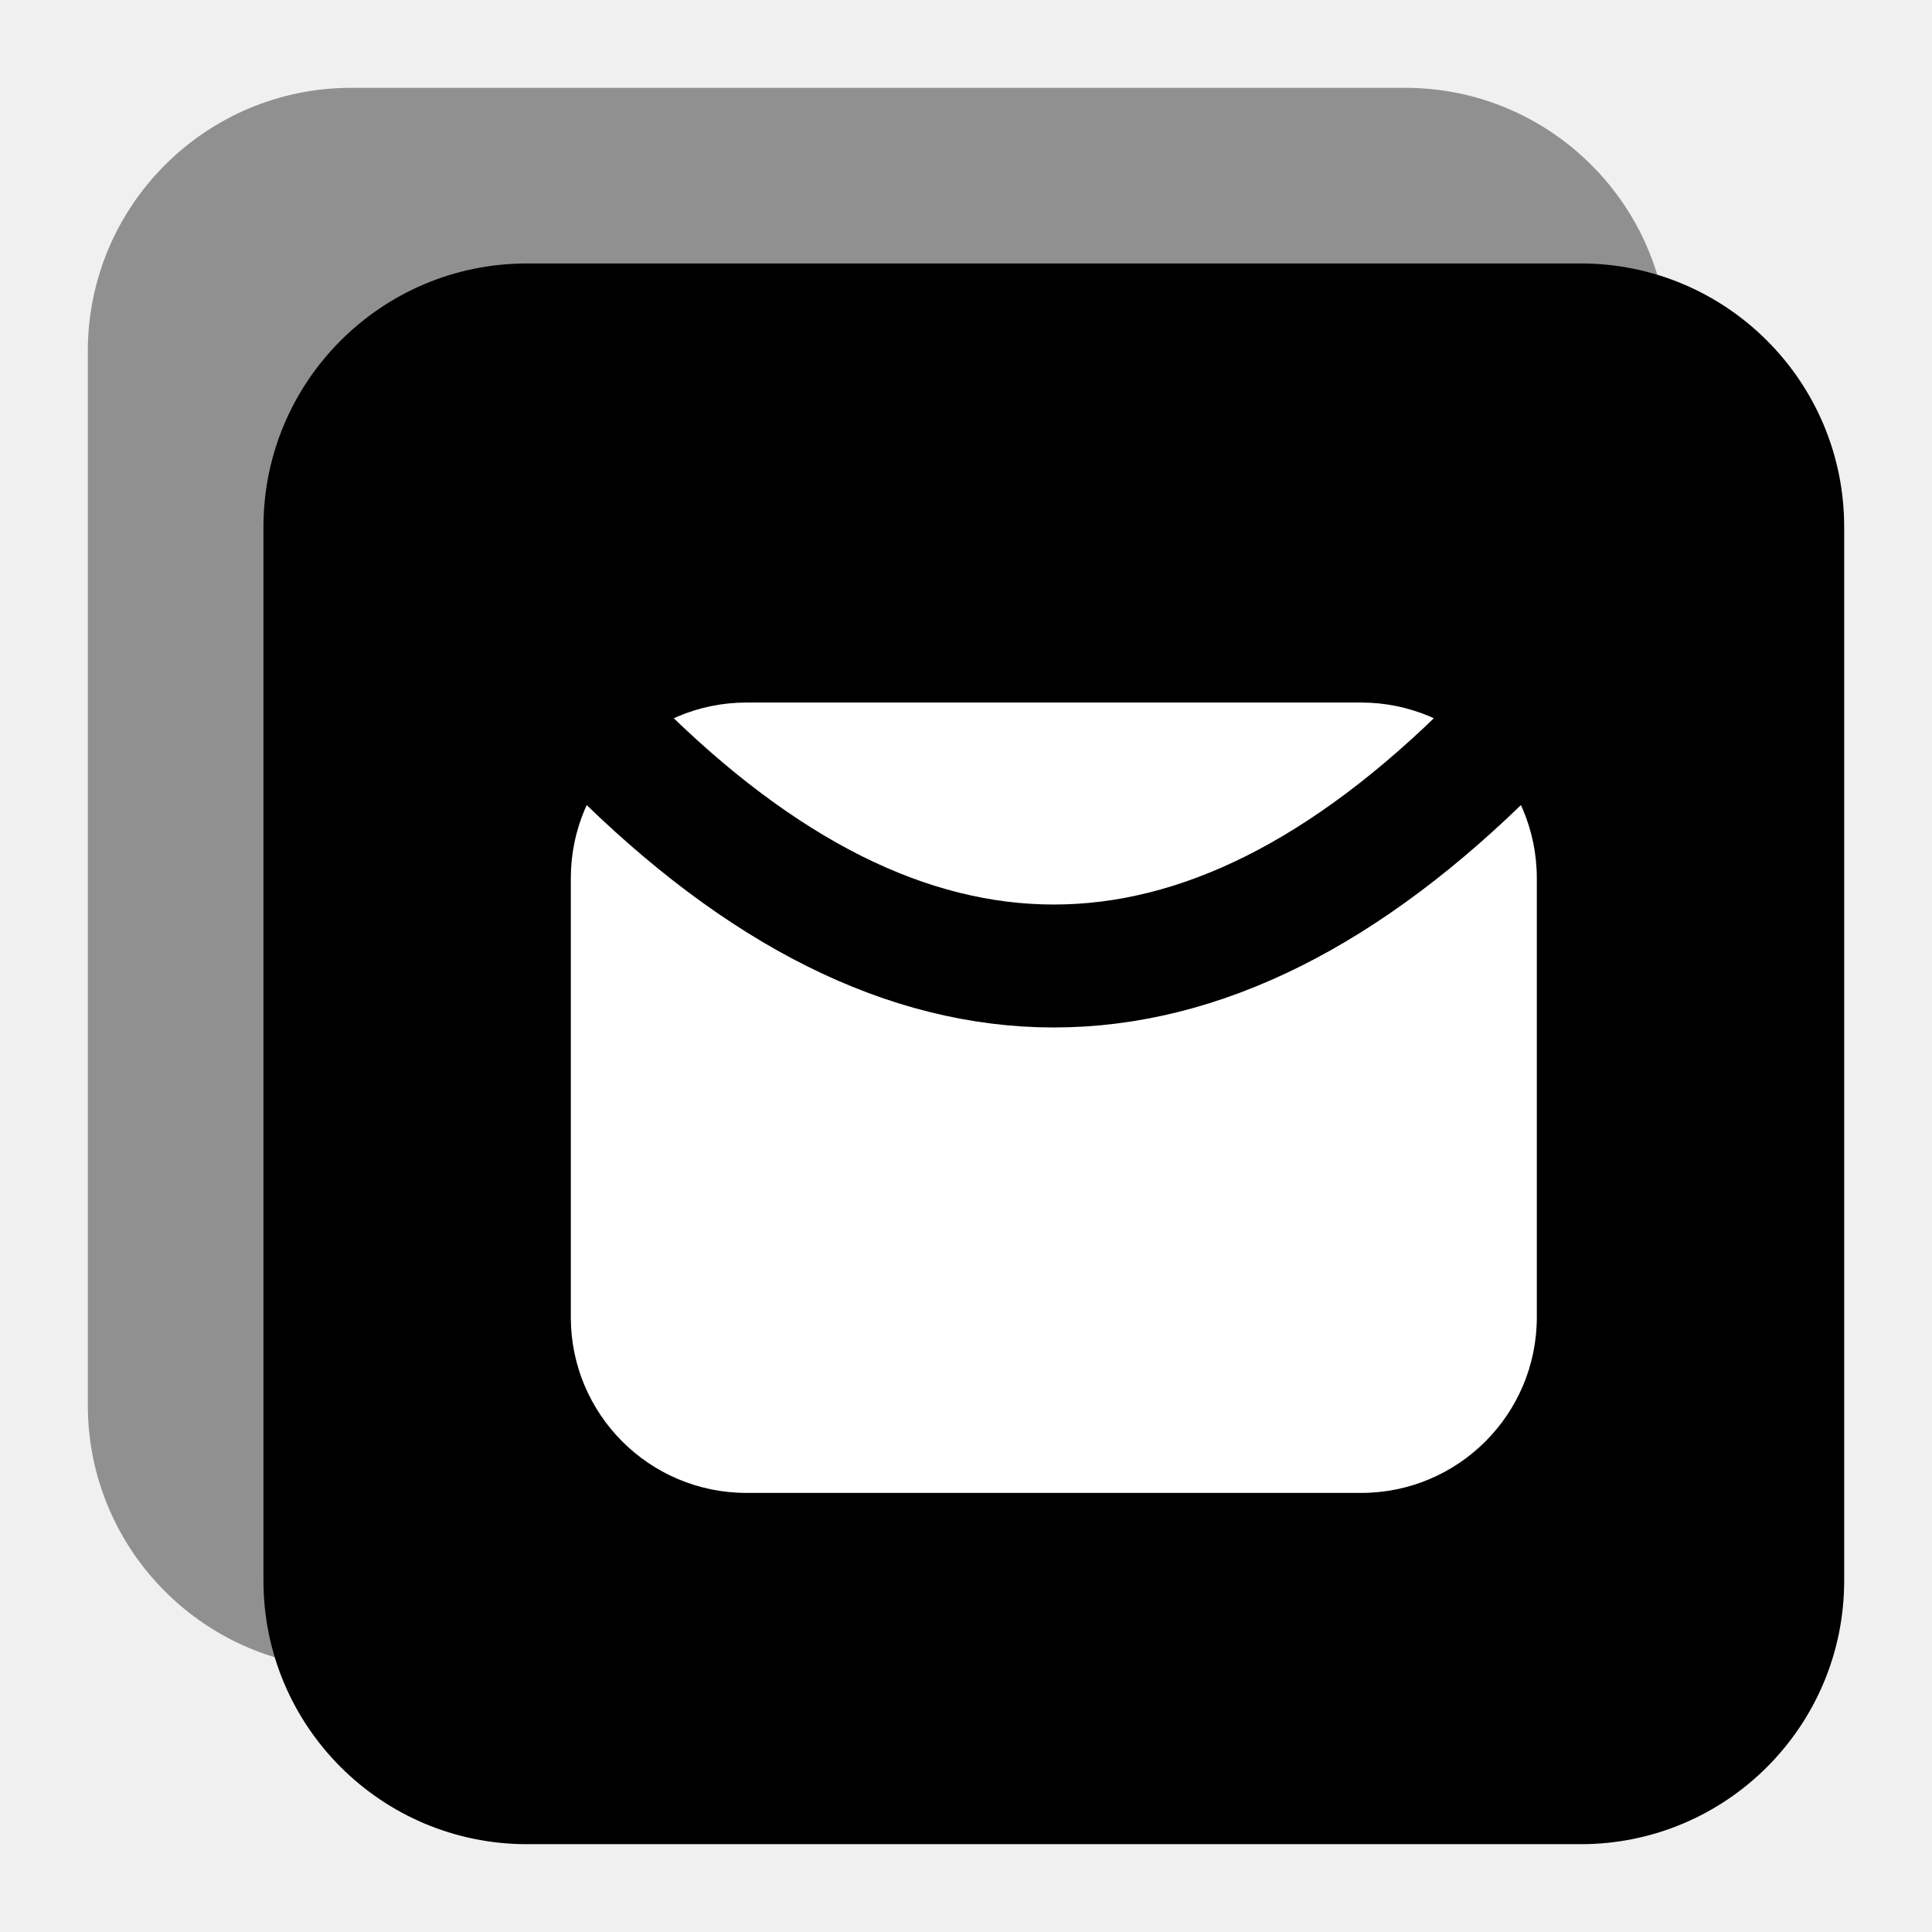
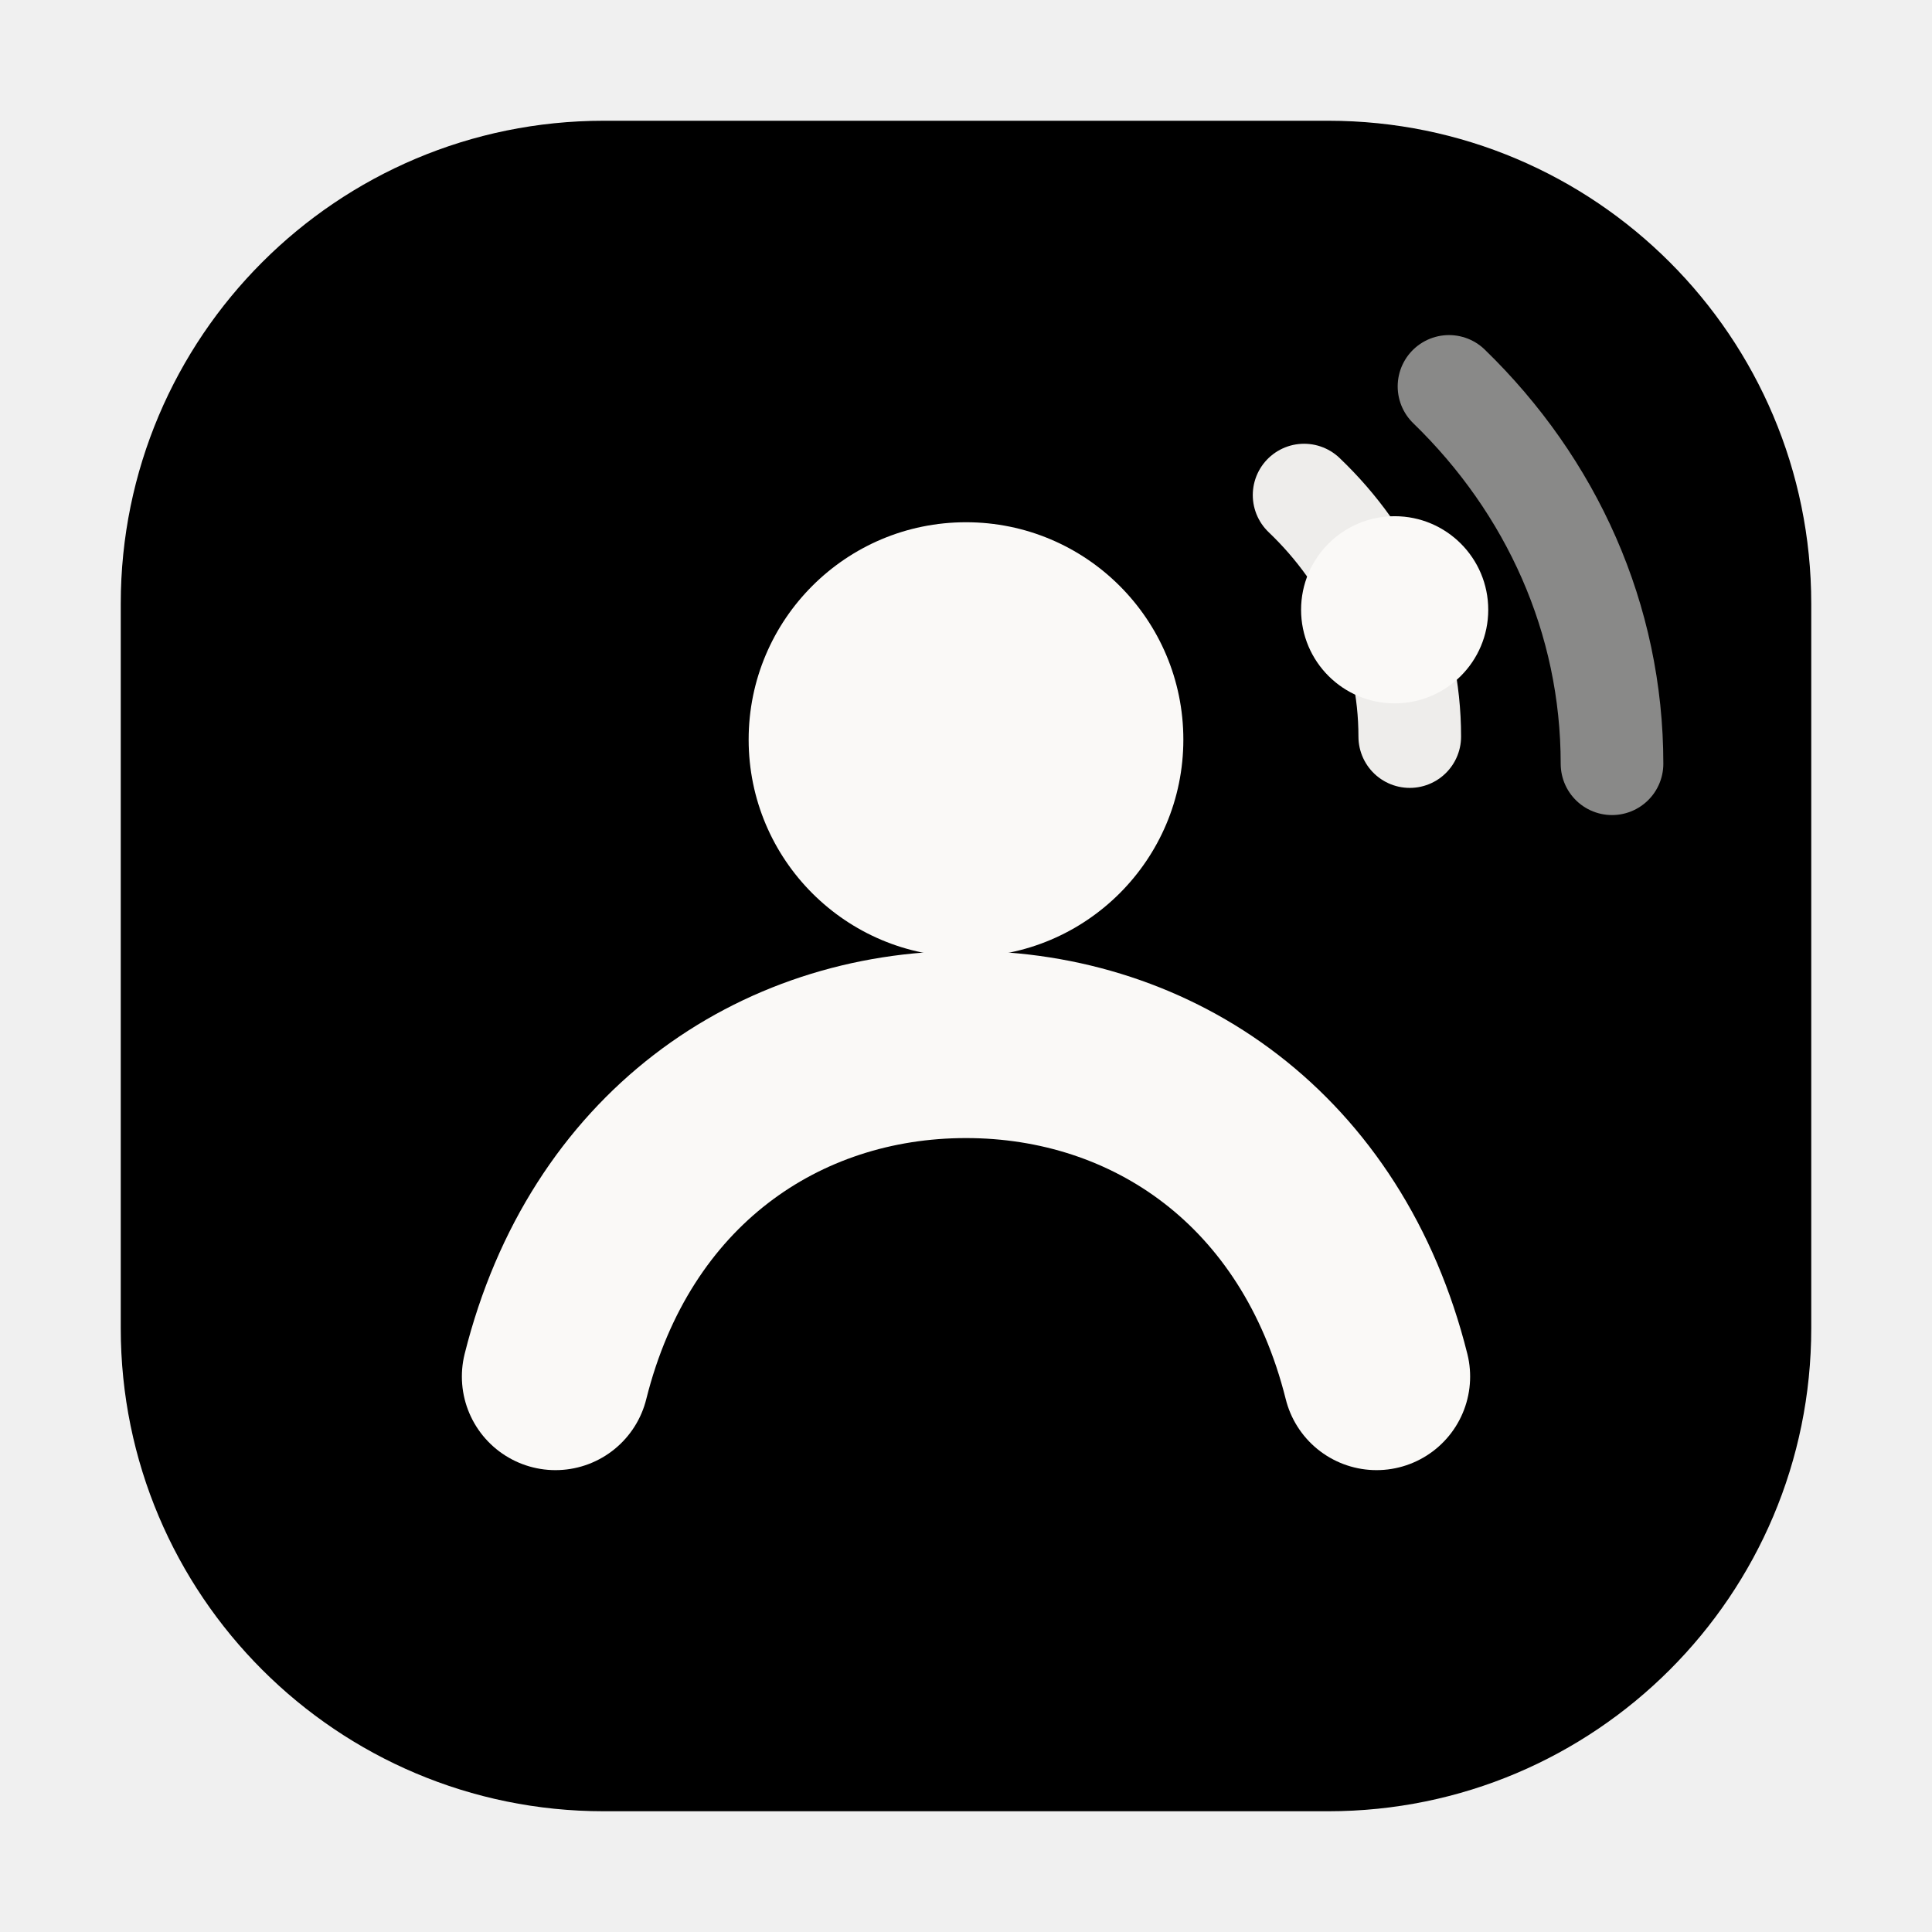
- <svg xmlns="http://www.w3.org/2000/svg" viewBox="3 5 22 22" fill="currentColor">
-   <rect x="4" y="6" width="18" height="18" rx="3" opacity="0.4" />
-   <rect x="6" y="8" width="18" height="18" rx="3" />
-   <rect x="9.5" y="13" width="11" height="9" rx="2" fill="white" />
-   <path d="M 10 13.5 Q 15 18.5 20 13.5" fill="none" stroke="currentColor" stroke-width="1.4" stroke-linecap="round" />
+ <svg xmlns="http://www.w3.org/2000/svg" viewBox="0 0 32 32" fill="none" role="img" aria-label="ភ្នាក់ងារ">
+   <rect x="2" y="2" width="28" height="28" rx="8" fill="currentColor" />
+   <circle cx="16" cy="12.25" r="3.6" fill="#FAF9F7" />
+   <path d="M9.2 22.8c.9-3.6 3.7-5.5 6.8-5.5s5.9 1.9 6.8 5.5" stroke="#FAF9F7" stroke-width="3.1" stroke-linecap="round" fill="none" />
+   <path d="M21.6 8.2c1.1 1.05 1.75 2.45 1.75 4" stroke="#FAF9F7" stroke-width="1.7" stroke-linecap="round" fill="none" opacity="0.95" />
+   <path d="M24 6.4c1.7 1.65 2.7 3.85 2.7 6.25" stroke="#FAF9F7" stroke-width="1.7" stroke-linecap="round" fill="none" opacity="0.55" />
+   <circle cx="23.1" cy="10.1" r="1.55" fill="#FAF9F7" />
</svg>
